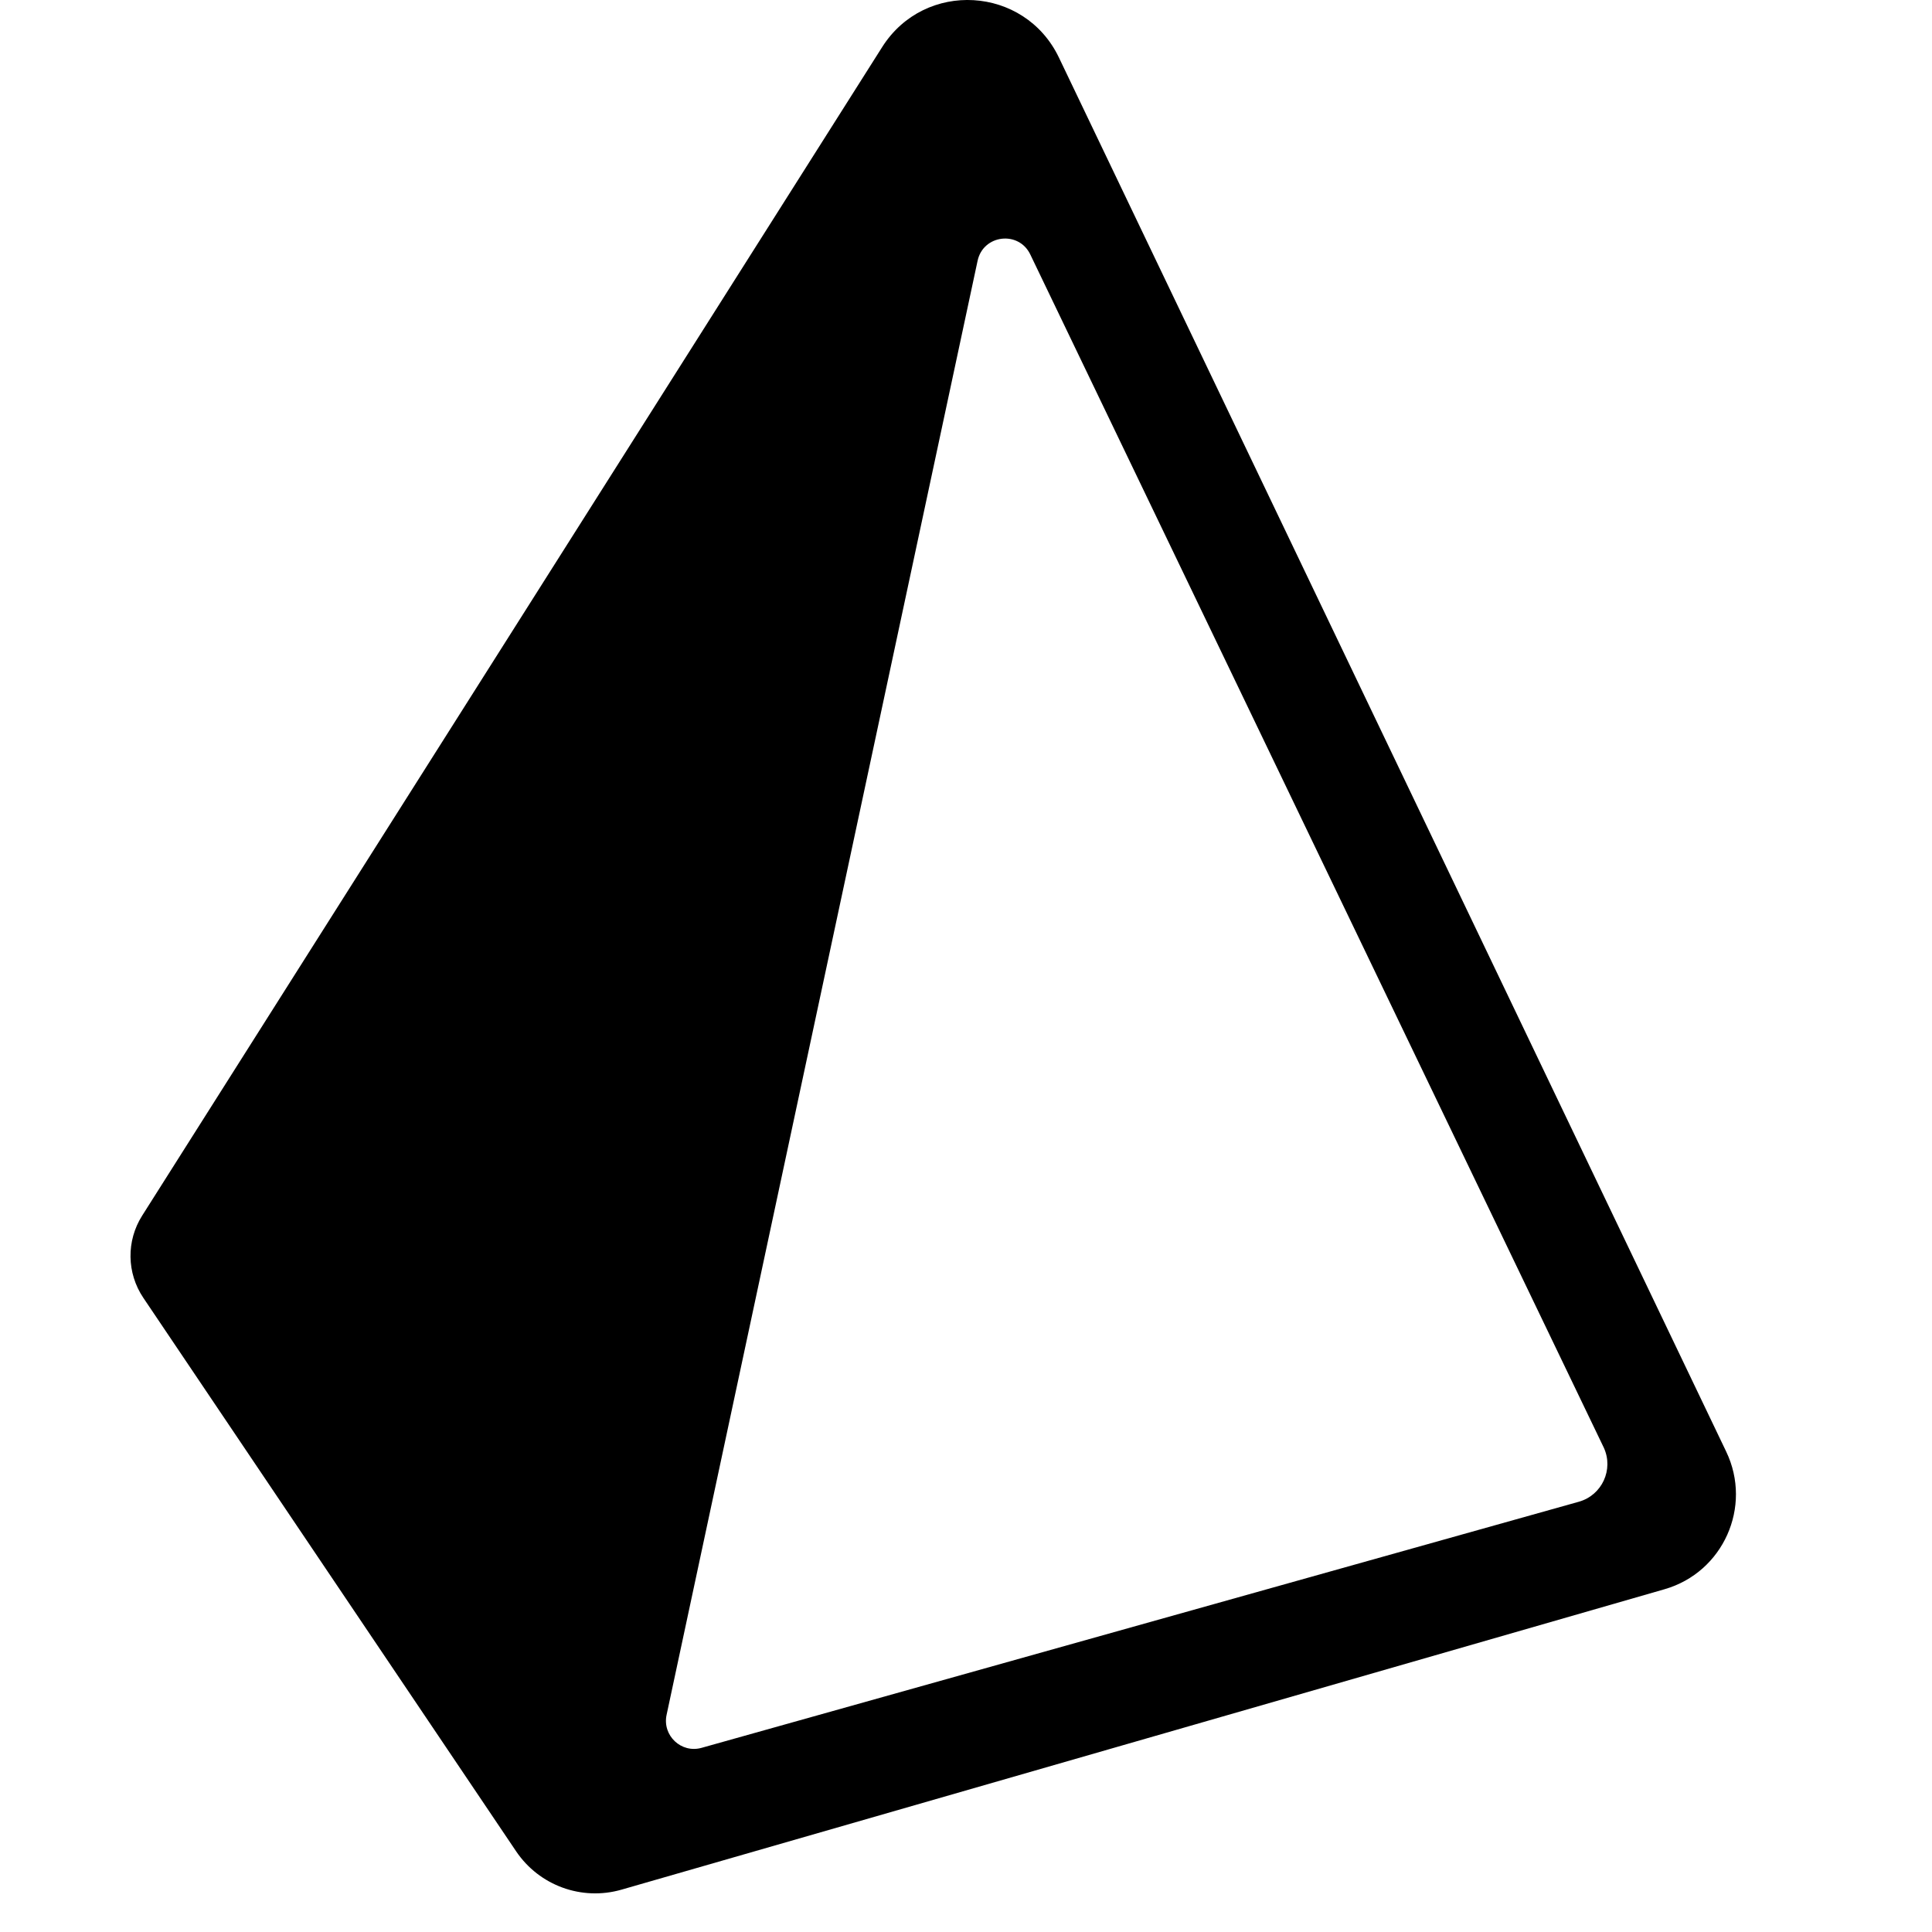
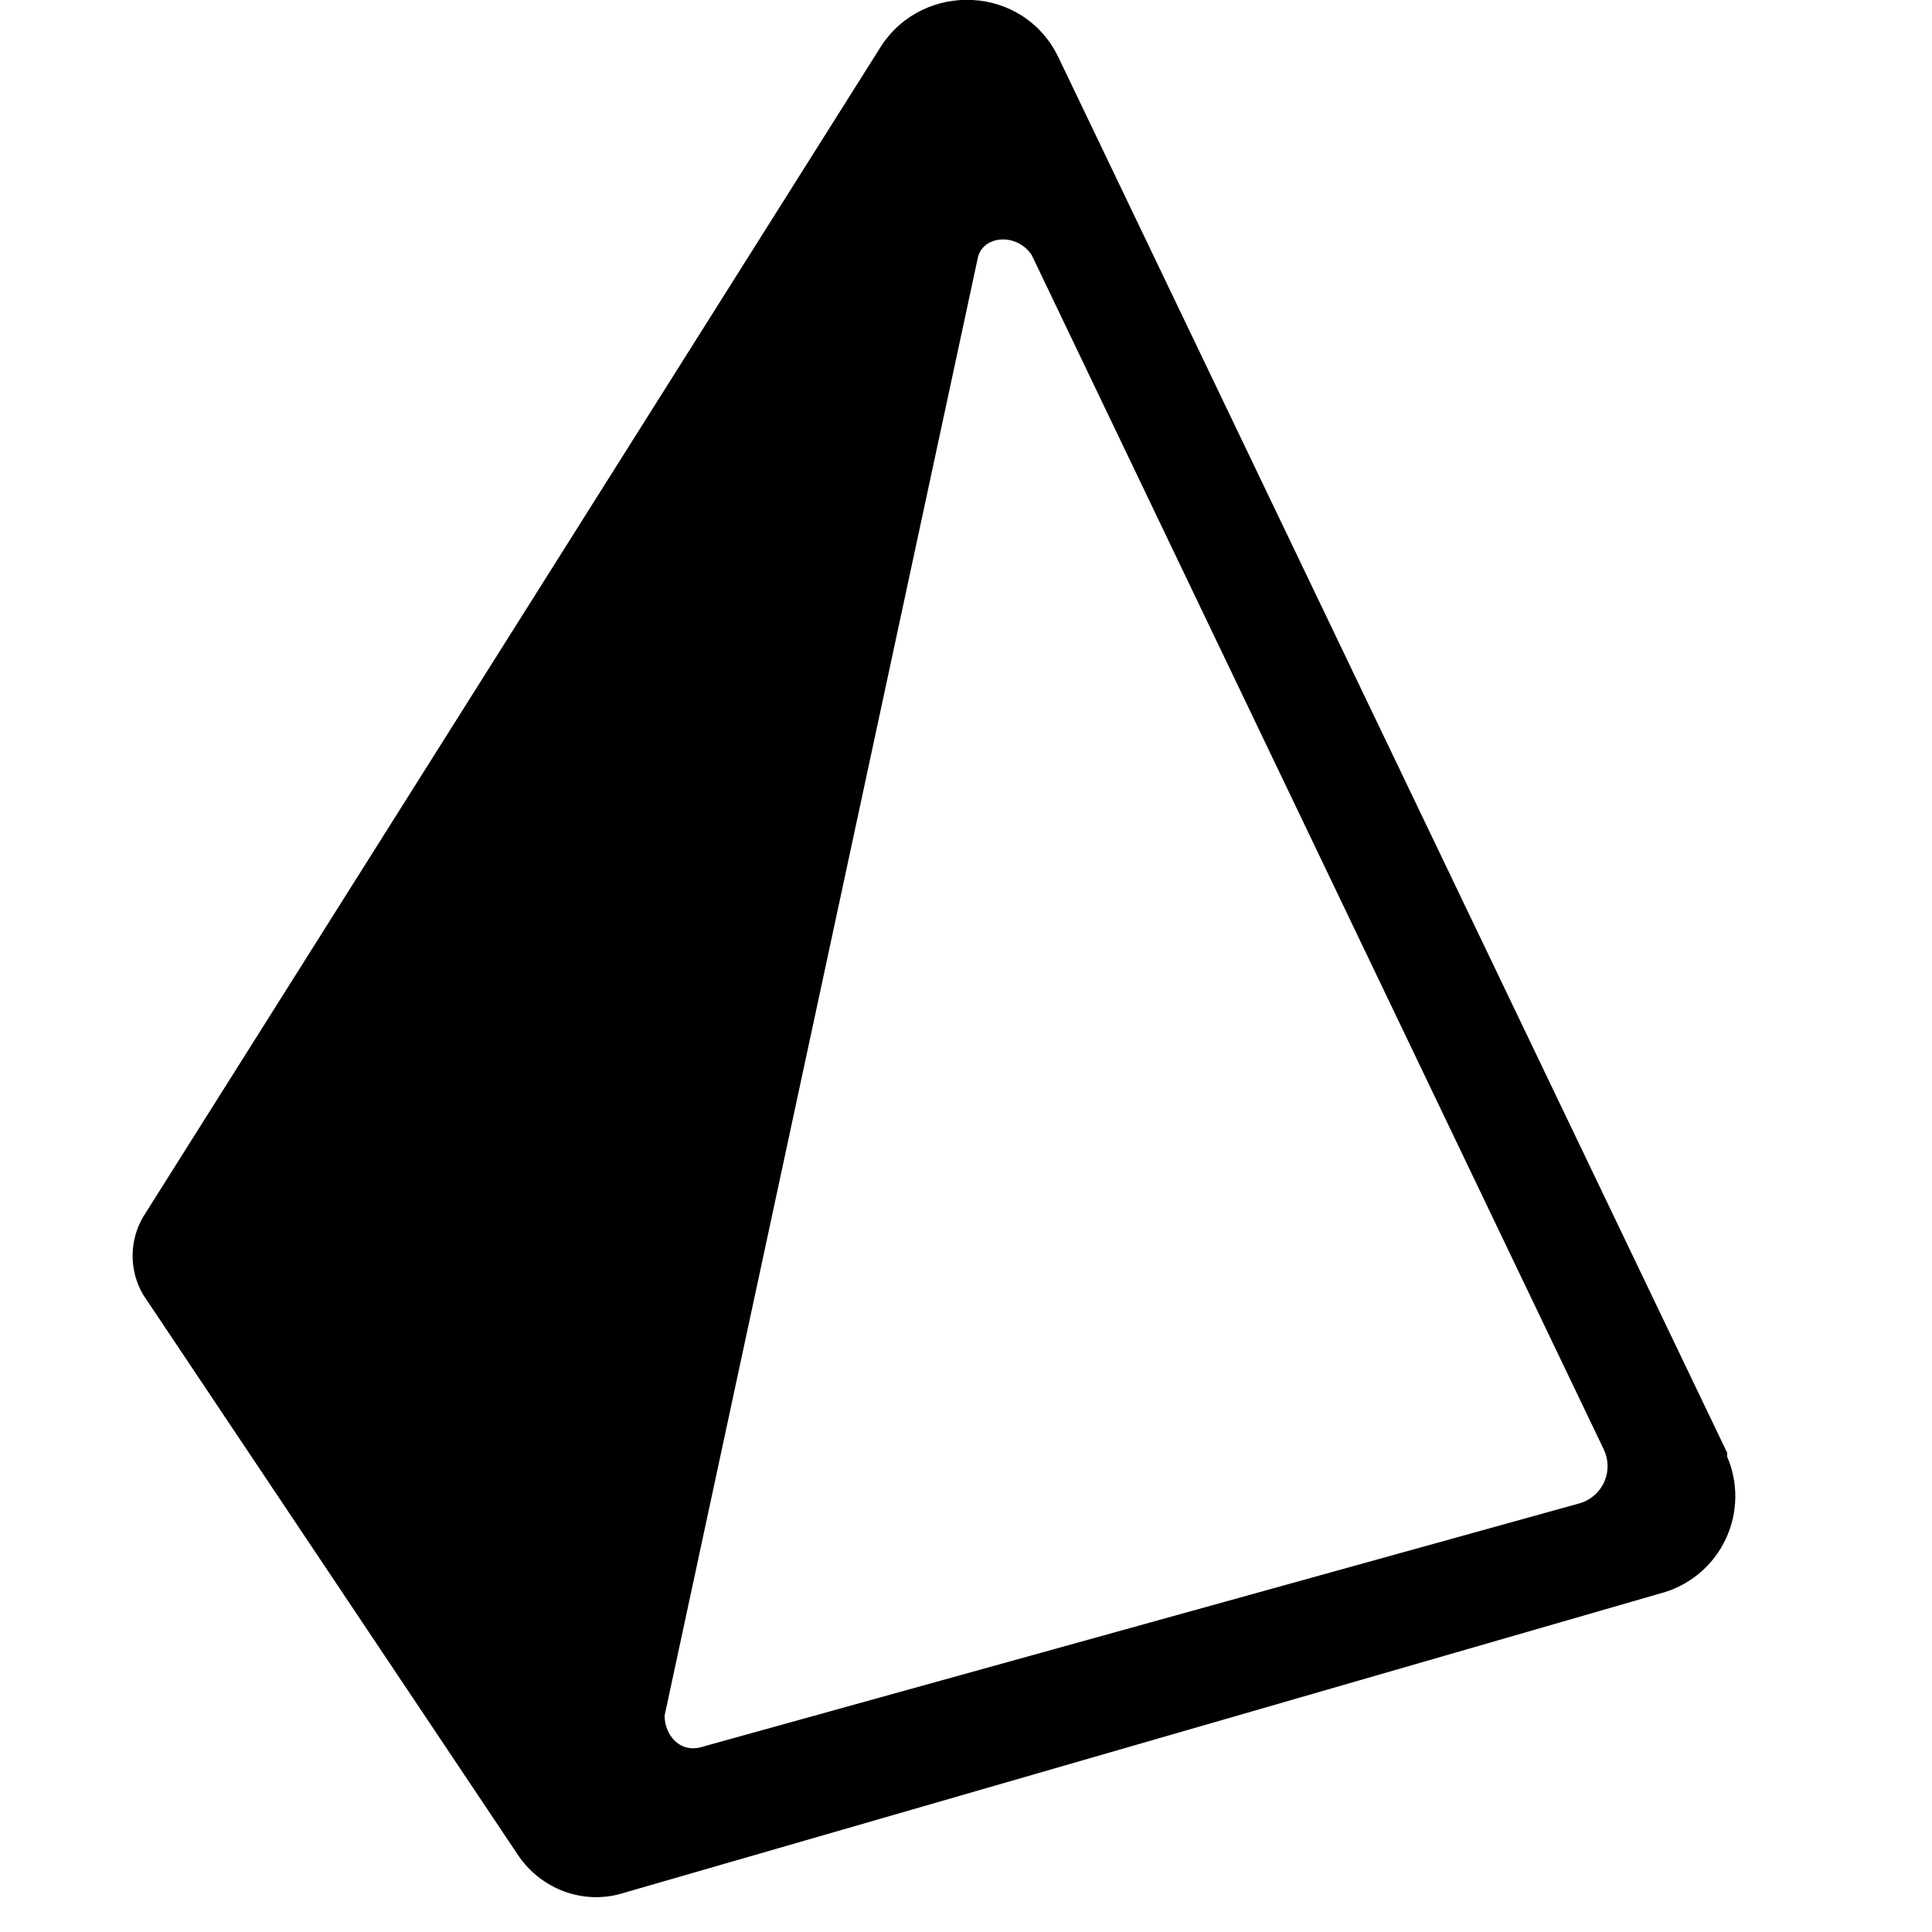
- <svg xmlns="http://www.w3.org/2000/svg" viewBox="0 0 50 50" width="50px" height="50px">
-   <path d="M44.674,37.568L27.405,1.49c-0.89-1.859-3.473-2.012-4.575-0.271L3.679,31.461c-0.413,0.652-0.401,1.486,0.03,2.126 l9.647,14.323c0.599,0.889,1.7,1.29,2.729,0.994l26.994-7.775C44.596,40.692,45.357,38.994,44.674,37.568z M40.86,38.865 l-22.703,6.369c-0.526,0.148-1.02-0.318-0.906-0.853L25.3,6.749c0.145-0.678,1.064-0.788,1.364-0.163l14.843,30.881 C41.766,38.033,41.459,38.697,40.86,38.865z" />
+ <svg xmlns="http://www.w3.org/2000/svg" viewBox="0 0 50 50">
+   <path d="M44.7 37.6 27.4 1.5c-.9-1.9-3.5-2-4.6-.3L3.7 31.5a2 2 0 0 0 0 2L13.4 48c.6.9 1.7 1.3 2.7 1l27-7.8a2.6 2.6 0 0 0 1.6-3.5zm-3.8 1.3-22.7 6.3c-.6.2-1-.3-1-.8l8.1-37.7c.1-.6 1-.7 1.4-.1l14.8 30.9a1 1 0 0 1-.6 1.4z" />
</svg>
